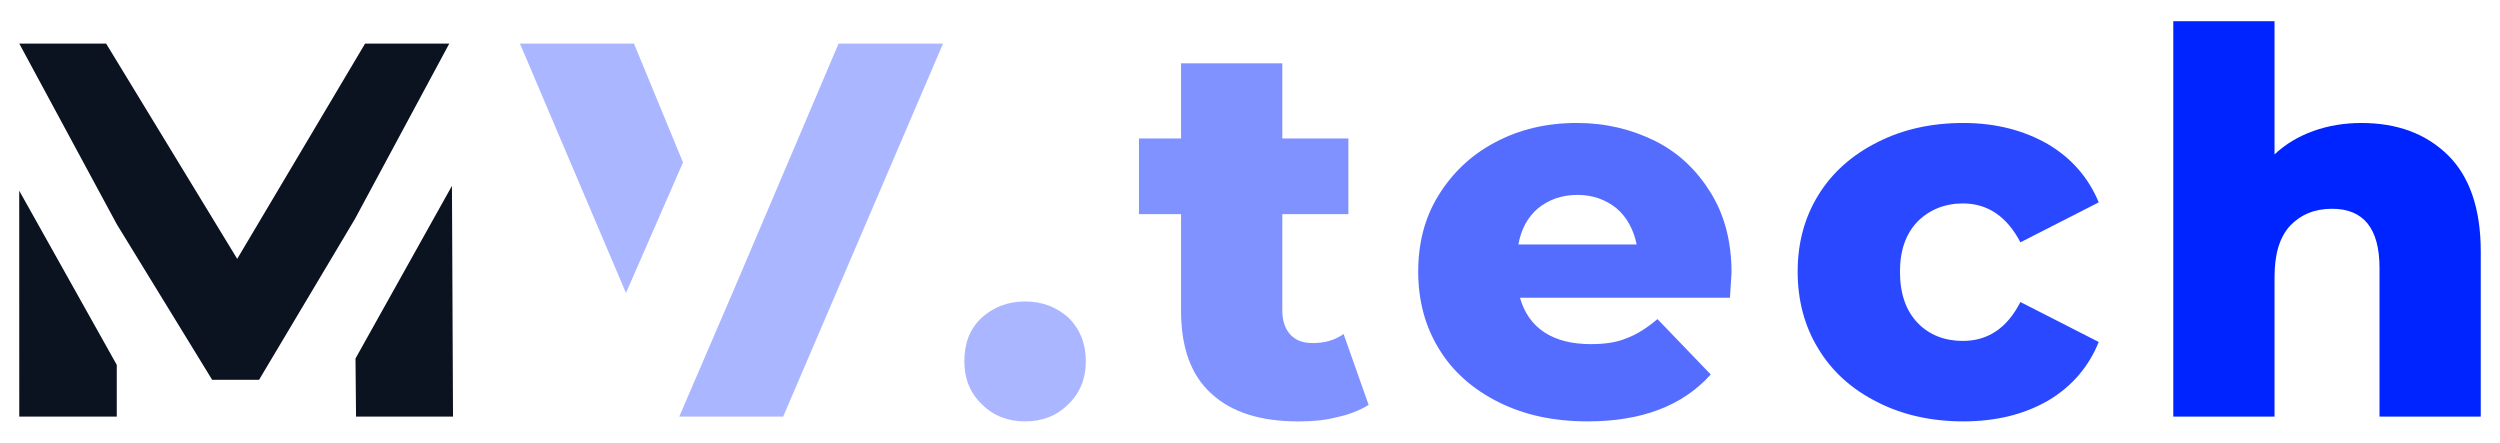
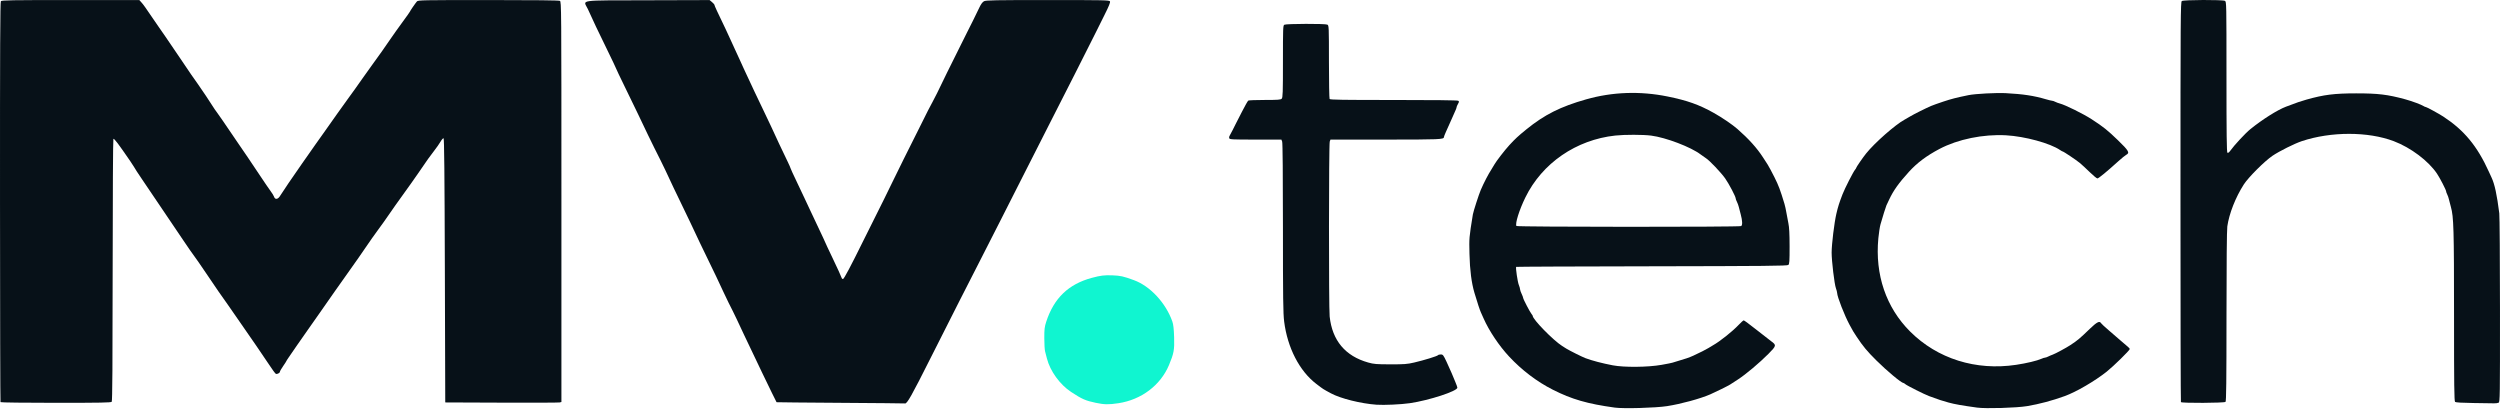
- <svg xmlns="http://www.w3.org/2000/svg" viewBox="252 318 520 92" role="img" aria-label="MV.tech">
-   <g transform="translate(-39.166 -29.375) scale(1.0765)">
-     <path d="m357.8 358.6-18.636 33.359 0.103 11.223h18.739zm-83.604 44.582h18.842v-9.987l-18.85-33.66zm66.821-72.072-24.71 41.596-25.328-41.596h-16.782l18.842 34.903 18.43 30.064h9.06l18.533-31.094 18.224-33.874z" fill="#0b1220" />
-     <path d="m392.97 331.11h-22.033l20.489 48.185 11.017-25.225zm39.537 0-19.974 46.95-10.811 25.122h20.077l30.888-72.072z" fill="#aab6ff" />
-     <path d="m460.2 400.81c2.265 2.265 5.045 3.295 8.34 3.295 3.295 0 6.075-1.03 8.34-3.295 2.265-2.162 3.398-4.942 3.398-8.34s-1.133-6.178-3.295-8.34c-2.265-2.059-5.045-3.192-8.443-3.192s-6.178 1.133-8.443 3.192c-2.265 2.162-3.295 4.942-3.295 8.34s1.133 6.178 3.398 8.34z" fill="#aab6ff" />
-     <path d="m534.92 400.92-4.839-13.694c-1.75 1.236-3.707 1.75-5.972 1.75-1.853 0-3.295-0.515-4.324-1.647s-1.544-2.677-1.544-4.736v-18.533h12.767v-14.62h-12.767v-14.517h-19.562v14.517h-8.134v14.62h8.134v18.739c0 7.104 1.956 12.458 5.869 15.959 3.913 3.604 9.472 5.354 16.782 5.354 2.677 0 5.148-0.206 7.516-0.824 2.368-0.515 4.427-1.339 6.075-2.368z" fill="#8092ff" />
-     <path d="m604.73 380.22c0.206-3.089 0.309-4.633 0.309-4.839 0-5.972-1.339-11.12-4.015-15.444-2.677-4.324-6.178-7.722-10.708-9.987-4.53-2.265-9.575-3.501-15.135-3.501-5.869 0-11.12 1.236-15.753 3.707-4.736 2.471-8.34 5.972-11.017 10.296-2.677 4.324-3.913 9.266-3.913 14.723 0 5.56 1.339 10.605 4.015 14.929 2.677 4.427 6.589 7.825 11.532 10.296 4.942 2.471 10.605 3.707 17.194 3.707 10.399 0 18.327-2.986 23.784-9.06l-10.296-10.708c-2.059 1.75-4.015 2.986-5.972 3.707-1.956 0.824-4.221 1.133-6.898 1.133-3.604 0-6.589-0.721-8.957-2.265s-3.913-3.809-4.736-6.692zm-37.066-17.297c2.059-1.647 4.53-2.574 7.619-2.574 2.986 0 5.457 0.927 7.516 2.574 2.059 1.75 3.295 4.118 3.913 7.001h-22.857c0.515-2.883 1.75-5.251 3.809-7.001z" fill="#556dff" />
-     <path d="m633.26 400.4c4.839 2.471 10.399 3.707 16.577 3.707 6.281 0 11.737-1.339 16.371-4.015 4.53-2.677 7.825-6.487 9.781-11.326l-15.135-7.722c-2.574 5.045-6.281 7.516-11.12 7.516-3.501 0-6.487-1.133-8.752-3.501-2.265-2.368-3.398-5.663-3.398-9.884 0-4.118 1.133-7.31 3.398-9.678 2.265-2.265 5.251-3.501 8.752-3.501 4.839 0 8.546 2.574 11.12 7.516l15.135-7.722c-1.956-4.736-5.251-8.546-9.781-11.223-4.633-2.677-10.09-4.118-16.371-4.118-6.178 0-11.737 1.236-16.577 3.707-4.942 2.471-8.752 5.869-11.429 10.193-2.677 4.324-4.015 9.266-4.015 14.826 0 5.56 1.339 10.605 4.015 14.929 2.677 4.427 6.487 7.825 11.429 10.296z" fill="#2a48ff" />
-     <path d="m743.42 352.63c-4.221-4.118-9.781-6.178-16.68-6.178-3.295 0-6.383 0.515-9.266 1.544s-5.457 2.574-7.516 4.53v-25.74h-19.562v76.396h19.562v-26.976c0-4.324 0.927-7.619 2.986-9.884 2.059-2.162 4.736-3.295 8.134-3.295 6.075 0 9.163 3.809 9.163 11.429v28.726h19.562v-31.918c0-8.237-2.162-14.517-6.383-18.636z" fill="#0024ff" />
+ <svg xmlns="http://www.w3.org/2000/svg" role="img" aria-label="MV.tech" viewBox="0 0 3153.03 514.78" width="3153.03" height="514.78">
+   <g id="mvw-light-text" fill="#071118" fill-rule="evenodd">
+     <path id="mvw-light-M" d="M0.64 507.18C0.34 506.69 0.06 393.04 0.01 254.61C-0.06 61.14 0.2 2.6 1.12 1.49C2.14 0.26 14.87 0.05 89 0.05L175.69 0.05L178.15 2.8C181.25 6.28 181.53 6.67 199.88 33.55C202.51 37.4 206.41 43.03 208.56 46.05C210.71 49.08 218.82 61 226.59 72.55C240.19 92.77 243.7 97.88 249.94 106.55C253.84 111.98 266.09 130.32 268.56 134.42C269.66 136.25 271.74 139.28 273.17 141.15C275.54 144.25 279.98 150.7 300.26 180.55C304 186.05 309.39 193.93 312.24 198.05C315.09 202.18 322.03 212.53 327.66 221.05C333.3 229.58 339.46 238.61 341.36 241.13C343.26 243.64 345.11 246.64 345.48 247.79C346.89 252.23 350.61 251.68 353.56 246.58C355.59 243.09 370.16 221.66 381.12 206.05C384.41 201.38 388.36 195.75 389.9 193.55C391.45 191.35 395.07 186.18 397.95 182.05C400.83 177.93 405.15 171.85 407.56 168.55C411.89 162.61 416.14 156.6 424.87 144.05C427.36 140.48 433.49 131.93 438.49 125.05C448.16 111.76 448.05 111.92 456.84 99.39C459.99 94.9 465.26 87.51 468.56 82.97C480.15 67.02 484.08 61.46 491.51 50.55C495.63 44.5 503.06 34.05 508.03 27.32C513 20.59 517.06 14.84 517.06 14.56C517.06 13.92 523.74 4.23 525.85 1.8C527.28 0.16 532.83 0.05 615.78 0.05C674.81 0.05 704.84 0.4 706.13 1.09C708.03 2.11 708.06 6.01 708.06 254.57L708.06 507.02L705.81 507.56C704.58 507.86 671.61 507.98 632.56 507.83L561.56 507.55L561.06 341.14C560.7 218.74 560.26 174.62 559.43 174.34C558.81 174.14 557.05 176.13 555.53 178.76C554 181.4 550.56 186.33 547.89 189.72C542.77 196.21 538.57 202.12 527.4 218.55C523.66 224.05 515.21 235.98 508.62 245.05C502.03 254.13 493.91 265.6 490.58 270.55C487.24 275.5 481.16 284.05 477.06 289.55C472.97 295.05 465.98 304.95 461.54 311.55C457.1 318.15 447.76 331.53 440.78 341.27C433.8 351.01 425.52 362.71 422.38 367.27C419.24 371.83 415.22 377.58 413.44 380.05C411.66 382.53 406.79 389.5 402.61 395.55C398.43 401.6 392.11 410.6 388.55 415.55C385 420.5 378.71 429.5 374.57 435.55C370.43 441.6 365.7 448.48 364.05 450.84C362.41 453.2 361.06 455.33 361.06 455.58C361.06 455.83 359.26 458.63 357.06 461.79C354.86 464.96 353.06 468.1 353.06 468.77C353.06 470.38 349.56 472.2 347.89 471.47C347.16 471.15 343.27 465.87 339.26 459.72C335.24 453.58 328.17 443.15 323.56 436.55C318.94 429.95 309.75 416.68 303.14 407.05C296.53 397.43 289.34 387.08 287.17 384.05C279.43 373.3 272.54 363.31 260.26 345.05C253.41 334.88 246.48 324.86 244.85 322.79C243.21 320.73 237.12 311.95 231.31 303.29C212.99 276.02 185.89 235.93 179.44 226.55C174.98 220.07 169.06 210.97 169.06 210.6C169.06 210.38 166.93 207.09 164.31 203.29C149.02 181.04 144.5 175.05 143.01 175.05C142.54 175.05 142.12 249.29 142.09 340.23C142.04 458.88 141.71 505.78 140.92 506.73C140.02 507.81 126.87 508.05 70.5 508.05C31.8 508.05 0.94 507.67 0.64 507.18Z" />
+     <path id="mvw-light-V" d="M1060.06 508.05C1015.79 507.76 979.49 507.42 979.41 507.29C978.17 505.39 946.81 440.37 938.55 422.55C931.84 408.1 924.82 393.32 923.82 391.55C922.24 388.75 915.95 375.88 912.09 367.55C904.79 351.81 901.89 345.72 893.27 328.05C884.84 310.78 880.82 302.35 870.84 281.05C868.65 276.38 863.35 265.35 859.06 256.55C851.67 241.38 847.29 232.17 839.35 215.05C837.44 210.93 834.82 205.53 833.53 203.05C832.24 200.58 828.4 192.93 825 186.05C819.05 174.01 816.66 169.04 804.77 144.05C801.76 137.73 794.3 122.34 788.18 109.85C782.07 97.37 777.06 86.86 777.06 86.5C777.06 86.14 771.64 74.75 765.02 61.2C758.39 47.64 752.37 35.2 751.63 33.55C747.56 24.46 744.48 17.79 741.37 11.35C735.58 -0.67 726.95 0.59 816.77 0.32L894.95 0.09L898.01 2.66C899.69 4.08 901.06 5.65 901.06 6.16C901.06 7.11 904.66 14.9 915.19 36.73C918.42 43.43 921.06 49.15 921.06 49.45C921.06 49.75 923.76 55.64 927.06 62.55C930.36 69.46 933.06 75.32 933.06 75.56C933.06 75.81 935.35 80.85 938.15 86.78C943.93 99.04 948.26 108.3 951.58 115.55C952.84 118.3 957.46 127.98 961.85 137.05C966.24 146.13 971.06 156.25 972.55 159.55C978.25 172.13 986.38 189.42 993.45 203.99C995.44 208.09 997.06 211.78 997.06 212.21C997.06 212.64 1000.47 220.09 1004.64 228.77C1008.81 237.45 1013.34 247.03 1014.71 250.05C1016.08 253.08 1018.93 259.15 1021.03 263.55C1030.47 283.28 1035.07 293.05 1038 299.55C1043.09 310.88 1043.6 311.97 1049.86 325.05C1056.71 339.39 1060.54 347.76 1061.44 350.39C1061.78 351.4 1062.63 352.05 1063.31 351.85C1064.64 351.45 1073.25 335.21 1088.12 305.05C1098.74 283.5 1109.03 262.88 1114.81 251.55C1117.05 247.15 1122.11 236.8 1126.05 228.55C1129.99 220.3 1136.29 207.48 1140.06 200.05C1143.83 192.63 1151.94 176.43 1158.09 164.05C1171.2 137.69 1171.85 136.42 1176.13 128.55C1177.93 125.25 1180.49 120.3 1181.82 117.55C1192.64 95.16 1197.97 84.29 1201.91 76.55C1204.43 71.6 1208.9 62.6 1211.85 56.55C1214.81 50.5 1218.51 43.08 1220.08 40.05C1223.61 33.26 1230.75 18.81 1235.04 9.78C1237.22 5.18 1239.17 2.53 1241.11 1.53C1243.55 0.27 1255.07 0.05 1321.46 0.05C1392.23 0.05 1399.04 0.2 1399.88 1.69C1400.56 2.91 1398.76 7.39 1392.97 18.94C1388.67 27.53 1383.83 37.25 1382.22 40.55C1377.03 51.15 1336.67 130.84 1325.24 153.05C1319.15 164.88 1304.64 193.45 1293 216.55C1281.35 239.65 1267.21 267.55 1261.56 278.55C1255.92 289.55 1244.12 312.73 1235.34 330.05C1226.56 347.38 1215.19 369.65 1210.07 379.55C1204.95 389.45 1188.68 421.63 1173.92 451.05C1149.58 499.54 1143.84 509.7 1141.26 508.82C1140.88 508.69 1104.34 508.34 1060.06 508.05Z" />
+     <path id="mvw-light-t" d="M1736.06 510.42C1716.11 508.97 1690.71 502.62 1678.58 496.06C1668.29 490.5 1669.2 491.08 1660.19 484.21C1638.91 467.99 1623.79 438.67 1619.59 405.5C1618.31 395.37 1618.06 376.51 1618.06 287.31C1618.06 220.78 1617.7 180.23 1617.09 178.62L1616.11 176.05L1583.56 176.05C1554.34 176.05 1550.94 175.89 1550.37 174.42C1550.03 173.52 1550.24 172.06 1550.84 171.17C1551.44 170.28 1553.14 167.08 1554.61 164.05C1556.08 161.03 1557.77 157.65 1558.36 156.55C1558.95 155.45 1562.51 148.5 1566.28 141.09C1570.05 133.69 1573.68 127.28 1574.35 126.86C1575.02 126.43 1584.42 126.08 1595.24 126.07C1611.78 126.06 1615.17 125.8 1616.49 124.48C1617.87 123.1 1618.06 117.45 1618.06 77.52C1618.06 35.31 1618.19 32.06 1619.81 31.2C1622.36 29.85 1671.55 29.71 1674.05 31.05C1676.02 32.1 1676.06 33.08 1676.08 77.84C1676.09 102.98 1676.46 124.13 1676.91 124.84C1677.56 125.87 1693.63 126.12 1757.64 126.1C1807.92 126.08 1838.12 126.43 1839.06 127.04C1840.38 127.9 1840.35 128.39 1838.81 131.12C1837.85 132.82 1837.06 134.67 1837.06 135.23C1837.06 136.23 1836.39 137.86 1831.34 149.05C1829.98 152.08 1828.27 155.9 1827.55 157.55C1826.83 159.2 1825.07 163.11 1823.65 166.24C1822.23 169.37 1821.06 172.39 1821.06 172.96C1821.06 175.83 1815.66 176.05 1747.6 176.05L1678.01 176.05L1677.1 178.46C1675.89 181.65 1675.79 387.92 1676.99 399.2C1680.23 429.44 1696.66 449.06 1725.56 457.21C1732.62 459.21 1735.92 459.48 1753.56 459.51C1771.06 459.55 1774.82 459.26 1783.56 457.23C1796.1 454.32 1812.9 449.13 1813.63 447.95C1813.93 447.46 1815.51 447.05 1817.12 447.05C1819.86 447.05 1820.38 447.72 1824.42 456.3C1826.82 461.39 1829.7 467.8 1830.82 470.55C1831.95 473.3 1834.04 478.31 1835.46 481.68C1836.89 485.05 1838.06 488.3 1838.06 488.91C1838.06 493.3 1802.4 504.95 1778.06 508.51C1767.05 510.11 1745.41 511.1 1736.06 510.42Z" />
+     <path id="mvw-light-e" d="M2036.56 514.07C2002.03 509.3 1982.35 503.61 1958.39 491.48C1938.4 481.35 1919.41 466.94 1903.33 449.7C1890.63 436.09 1878.01 417.23 1871.1 401.55C1870.13 399.35 1868.62 395.98 1867.74 394.05C1866.27 390.83 1863.5 382.43 1859.59 369.33C1855.89 356.9 1853.8 340.64 1853.32 320.43C1852.83 299.94 1852.83 299.96 1857.6 270.44C1858.2 266.72 1865.14 245.21 1867.57 239.55C1871.53 230.32 1876.92 219.98 1881.28 213.22C1882.23 211.75 1883.76 209.2 1884.69 207.55C1887.14 203.19 1897.77 189.43 1903.56 183.12C1911 175.03 1914.59 171.7 1925.06 163.19C1947.98 144.59 1968.08 134.49 2000.56 125.28C2033.63 115.9 2068.52 114.67 2103.06 121.67C2128.16 126.76 2142.73 131.94 2161.56 142.47C2171.75 148.17 2184.7 156.97 2191.1 162.55C2205.37 175.01 2215.92 186.71 2223.56 198.56C2225.21 201.12 2227.78 205.09 2229.27 207.38C2230.75 209.68 2234.67 216.95 2237.96 223.55C2243.28 234.2 2245.14 239.14 2250.58 257.07C2251.33 259.55 2252.42 264.5 2253 268.07C2253.57 271.64 2254.71 277.7 2255.53 281.55C2256.6 286.54 2257.03 294.91 2257.05 310.68C2257.06 330.06 2256.86 332.98 2255.41 334.18C2254.03 335.33 2225.98 335.6 2083.2 335.85C1989.4 336 1912.44 336.34 1912.19 336.59C1911.34 337.44 1914.04 355.75 1915.55 359.37C1916.38 361.36 1917.08 363.79 1917.1 364.77C1917.12 365.75 1918 368.35 1919.06 370.55C1920.13 372.75 1921.01 375.1 1921.03 375.76C1921.07 377.29 1929.81 394.02 1931.67 396.13C1932.44 397 1933.06 397.99 1933.06 398.34C1933.06 402.77 1958.97 429.27 1970.3 436.42C1972.09 437.55 1974.46 439.04 1975.56 439.73C1979.49 442.18 1995.63 450.23 1999.56 451.7C2008.09 454.89 2020.82 458.22 2034.06 460.75C2048.49 463.49 2078.26 463.21 2095.56 460.15C2102.71 458.89 2108.88 457.66 2109.27 457.42C2109.67 457.18 2113.04 456.15 2116.77 455.13C2124.11 453.12 2130.8 450.8 2135.56 448.61C2143.85 444.8 2151.87 440.75 2154.56 439.03C2156.21 437.98 2158.88 436.37 2160.49 435.47C2169.32 430.5 2185.06 417.96 2192.87 409.68C2195.79 406.59 2198.65 404.05 2199.24 404.05C2199.82 404.05 2206.97 409.34 2215.13 415.8C2223.28 422.27 2231.78 428.88 2234 430.49C2240.61 435.29 2240.42 436.15 2230.42 446.24C2219.25 457.51 2201.82 472.17 2192.06 478.49C2187.94 481.16 2183.44 484.08 2182.06 484.98C2179.56 486.61 2163.65 494.48 2157.06 497.34C2144.31 502.88 2120.34 509.43 2102.56 512.21C2088.24 514.46 2047.65 515.6 2036.56 514.07ZM2195.98 285.13C2197.79 283.98 2197.59 278.42 2195.47 270.55C2194.58 267.25 2193.46 262.95 2192.99 260.99C2192.52 259.03 2191.45 256.1 2190.61 254.49C2189.76 252.88 2189.07 250.96 2189.07 250.23C2189.06 247.92 2180.59 231.83 2175.83 225.05C2170.62 217.65 2156.04 202.31 2151.56 199.52C2149.91 198.49 2146.91 196.38 2144.9 194.84C2132.74 185.5 2101.07 173.42 2082.45 171.02C2072.28 169.71 2049.15 169.67 2037.27 170.95C1987.89 176.24 1944.92 205.81 1923.8 249.05C1916.07 264.87 1910.7 282.04 1912.54 285.02C1913.36 286.34 2193.89 286.45 2195.98 285.13Z" />
+     <path id="mvw-light-c" d="M2493.56 514.07C2474.27 511.41 2465.43 509.84 2457.48 507.67C2449.28 505.42 2445.81 504.27 2433.06 499.59C2427.14 497.41 2405 486.28 2402.98 484.47C2402.12 483.69 2401.09 483.05 2400.69 483.05C2398.1 483.05 2379.86 467.87 2366.48 454.57C2354.7 442.86 2349.7 436.84 2341.55 424.55C2337.45 418.38 2337.22 417.99 2332.65 409.55C2326.35 397.93 2317.17 374.42 2317.03 369.55C2317 368.45 2316.31 365.75 2315.49 363.55C2313.59 358.46 2310.06 329.05 2310.08 318.55C2310.11 307.96 2313.42 280.82 2316.06 269.55C2318.22 260.36 2319.45 256.48 2323.81 245.05C2326.55 237.87 2337.48 216.46 2339.67 213.98C2340.44 213.11 2341.06 212.09 2341.06 211.72C2341.06 210.86 2349.38 198.79 2353.6 193.53C2364.32 180.17 2390.16 157.41 2401.86 151.03C2403.9 149.92 2407.36 147.92 2409.56 146.58C2413.69 144.08 2428.65 136.6 2435.39 133.68C2437.49 132.76 2444.46 130.27 2450.89 128.14C2461.23 124.7 2467.32 123.14 2482.75 119.99C2491.25 118.26 2517.84 116.85 2529.89 117.5C2551.74 118.67 2565.1 120.7 2580.13 125.12C2583.75 126.18 2587.35 127.06 2588.13 127.06C2588.92 127.06 2590.72 127.67 2592.13 128.41C2593.54 129.14 2596.02 130.08 2597.63 130.48C2604.46 132.18 2627.42 143.5 2638.06 150.42C2652.85 160.02 2658.12 164.24 2671.26 176.95C2684.9 190.16 2686.38 192.77 2681.62 195.27C2680.28 195.98 2675.8 199.62 2671.66 203.36C2657.07 216.58 2646.76 225.05 2645.26 225.05C2644.42 225.05 2640.1 221.49 2635.65 217.14C2631.2 212.78 2625.54 207.55 2623.07 205.51C2618.44 201.69 2602.55 191.05 2601.48 191.05C2601.14 191.05 2599.68 190.24 2598.22 189.24C2585.64 180.64 2553.79 171.95 2530.06 170.64C2501.2 169.05 2469.35 175.57 2446.06 187.85C2429.85 196.41 2417.86 205.38 2407.71 216.55C2394.65 230.93 2388.1 240.1 2382.71 251.55C2381.16 254.85 2379.56 258.23 2379.17 259.05C2378.4 260.67 2374.22 274.07 2371.68 283.05C2370.83 286.08 2369.62 293.95 2368.99 300.55C2364.64 346.47 2378.72 387.79 2409.03 418.08C2443.46 452.48 2491.96 467.73 2542.72 460.13C2555.97 458.15 2569.2 454.98 2574.71 452.48C2576.45 451.7 2578.47 451.05 2579.21 451.05C2579.96 451.05 2581.7 450.45 2583.09 449.73C2584.47 449 2587.13 447.88 2588.98 447.23C2592.24 446.1 2605.84 438.76 2611.16 435.26C2620.28 429.27 2622.94 427.05 2635.62 414.8C2644.59 406.15 2648.01 404.37 2649.76 407.47C2650.2 408.25 2654.61 412.34 2659.56 416.57C2664.51 420.8 2671.39 426.75 2674.85 429.79C2678.31 432.84 2682.25 436.2 2683.6 437.27C2684.96 438.33 2686.06 439.66 2686.06 440.23C2686.06 441.81 2665.53 461.95 2657.06 468.68C2642.06 480.61 2618.58 494.29 2604.06 499.56C2588.24 505.3 2572.12 509.6 2556.56 512.21C2543.29 514.44 2504.54 515.58 2493.56 514.07Z" />
+     <path id="mvw-light-h" d="M3119.64 508.3C3105.54 508.12 3097.25 507.62 3096.39 506.91C3095.3 506.01 3095.06 486.57 3095.06 398.85C3095.06 288.91 3094.61 273.31 3091.11 261.05C3090.08 257.48 3088.94 253.06 3088.56 251.24C3088.18 249.41 3087.24 246.71 3086.47 245.24C3085.7 243.76 3085.07 241.99 3085.07 241.29C3085.06 239.62 3077.37 224.71 3073.63 219.11C3062.84 202.97 3040.55 186.2 3019.06 178.05C2986.68 165.76 2939.89 165.75 2903.06 178.02C2893.8 181.11 2874.95 190.52 2866.11 196.47C2856.26 203.1 2835.69 223.64 2829.97 232.55C2819.48 248.92 2811.46 269.3 2809.11 285.55C2808.48 289.91 2808.09 332.78 2808.08 399.1C2808.07 480.62 2807.78 505.94 2806.86 506.85C2805.39 508.32 2751.51 508.59 2750.61 507.13C2750.3 506.63 2750.04 392.89 2750.05 254.38C2750.05 18.59 2750.16 2.48 2751.75 1.3C2753.92 -0.3 2803.18 -0.49 2806.13 1.09C2808.02 2.1 2808.06 4.22 2808.06 97.03C2808.06 169.54 2808.34 192.11 2809.26 192.68C2809.98 193.12 2811.26 192.29 2812.51 190.56C2818.01 182.91 2831.93 167.94 2838.36 162.74C2853.53 150.5 2872.33 138.66 2883.06 134.58C2897.17 129.22 2901.56 127.7 2909.06 125.59C2931.12 119.4 2944.01 117.78 2971.56 117.75C2999.23 117.73 3011.4 119.2 3033.56 125.25C3041.86 127.52 3053.76 131.92 3056.54 133.75C3057.62 134.47 3059.02 135.05 3059.65 135.05C3060.69 135.05 3076.17 143.53 3081.55 147.05C3107.83 164.25 3124.38 184.28 3138.98 216.55C3139.98 218.75 3141.53 222.13 3142.43 224.05C3146.31 232.31 3149.16 245.55 3152.14 269.05C3152.59 272.63 3152.98 327.63 3153.01 391.27C3153.06 500.5 3152.96 507.03 3151.31 507.88C3150.35 508.37 3147.76 508.73 3145.56 508.68C3143.36 508.62 3131.7 508.45 3119.64 508.3Z" />
+   </g>
+   <g id="mvw-light-dot" fill="#10F5D0" fill-rule="nonzero">
+     <path id="mvw-light-dotpath" d="M1382.06 508.05C1369.11 505.35 1364.54 503.33 1350.78 494.25C1336.68 484.94 1324.39 467.91 1320.39 452.15C1319.61 449.07 1318.55 444.98 1318.04 443.05C1317.53 441.13 1317.1 433.65 1317.09 426.43C1317.07 415.14 1317.41 412.25 1319.54 405.73C1329.24 376.01 1347.61 358.34 1377.06 350.42C1388.2 347.43 1392.79 346.87 1403.06 347.27C1413.25 347.66 1416.69 348.43 1430.06 353.31C1450.63 360.82 1470.34 382.04 1478.59 405.55C1479.84 409.11 1480.48 414.81 1480.82 425.31C1481.32 441.26 1480.46 445.87 1474.29 460.55C1463.59 485.98 1439.4 504.2 1410.56 508.54C1398.17 510.4 1392.88 510.31 1382.06 508.05Z" />
  </g>
</svg>
